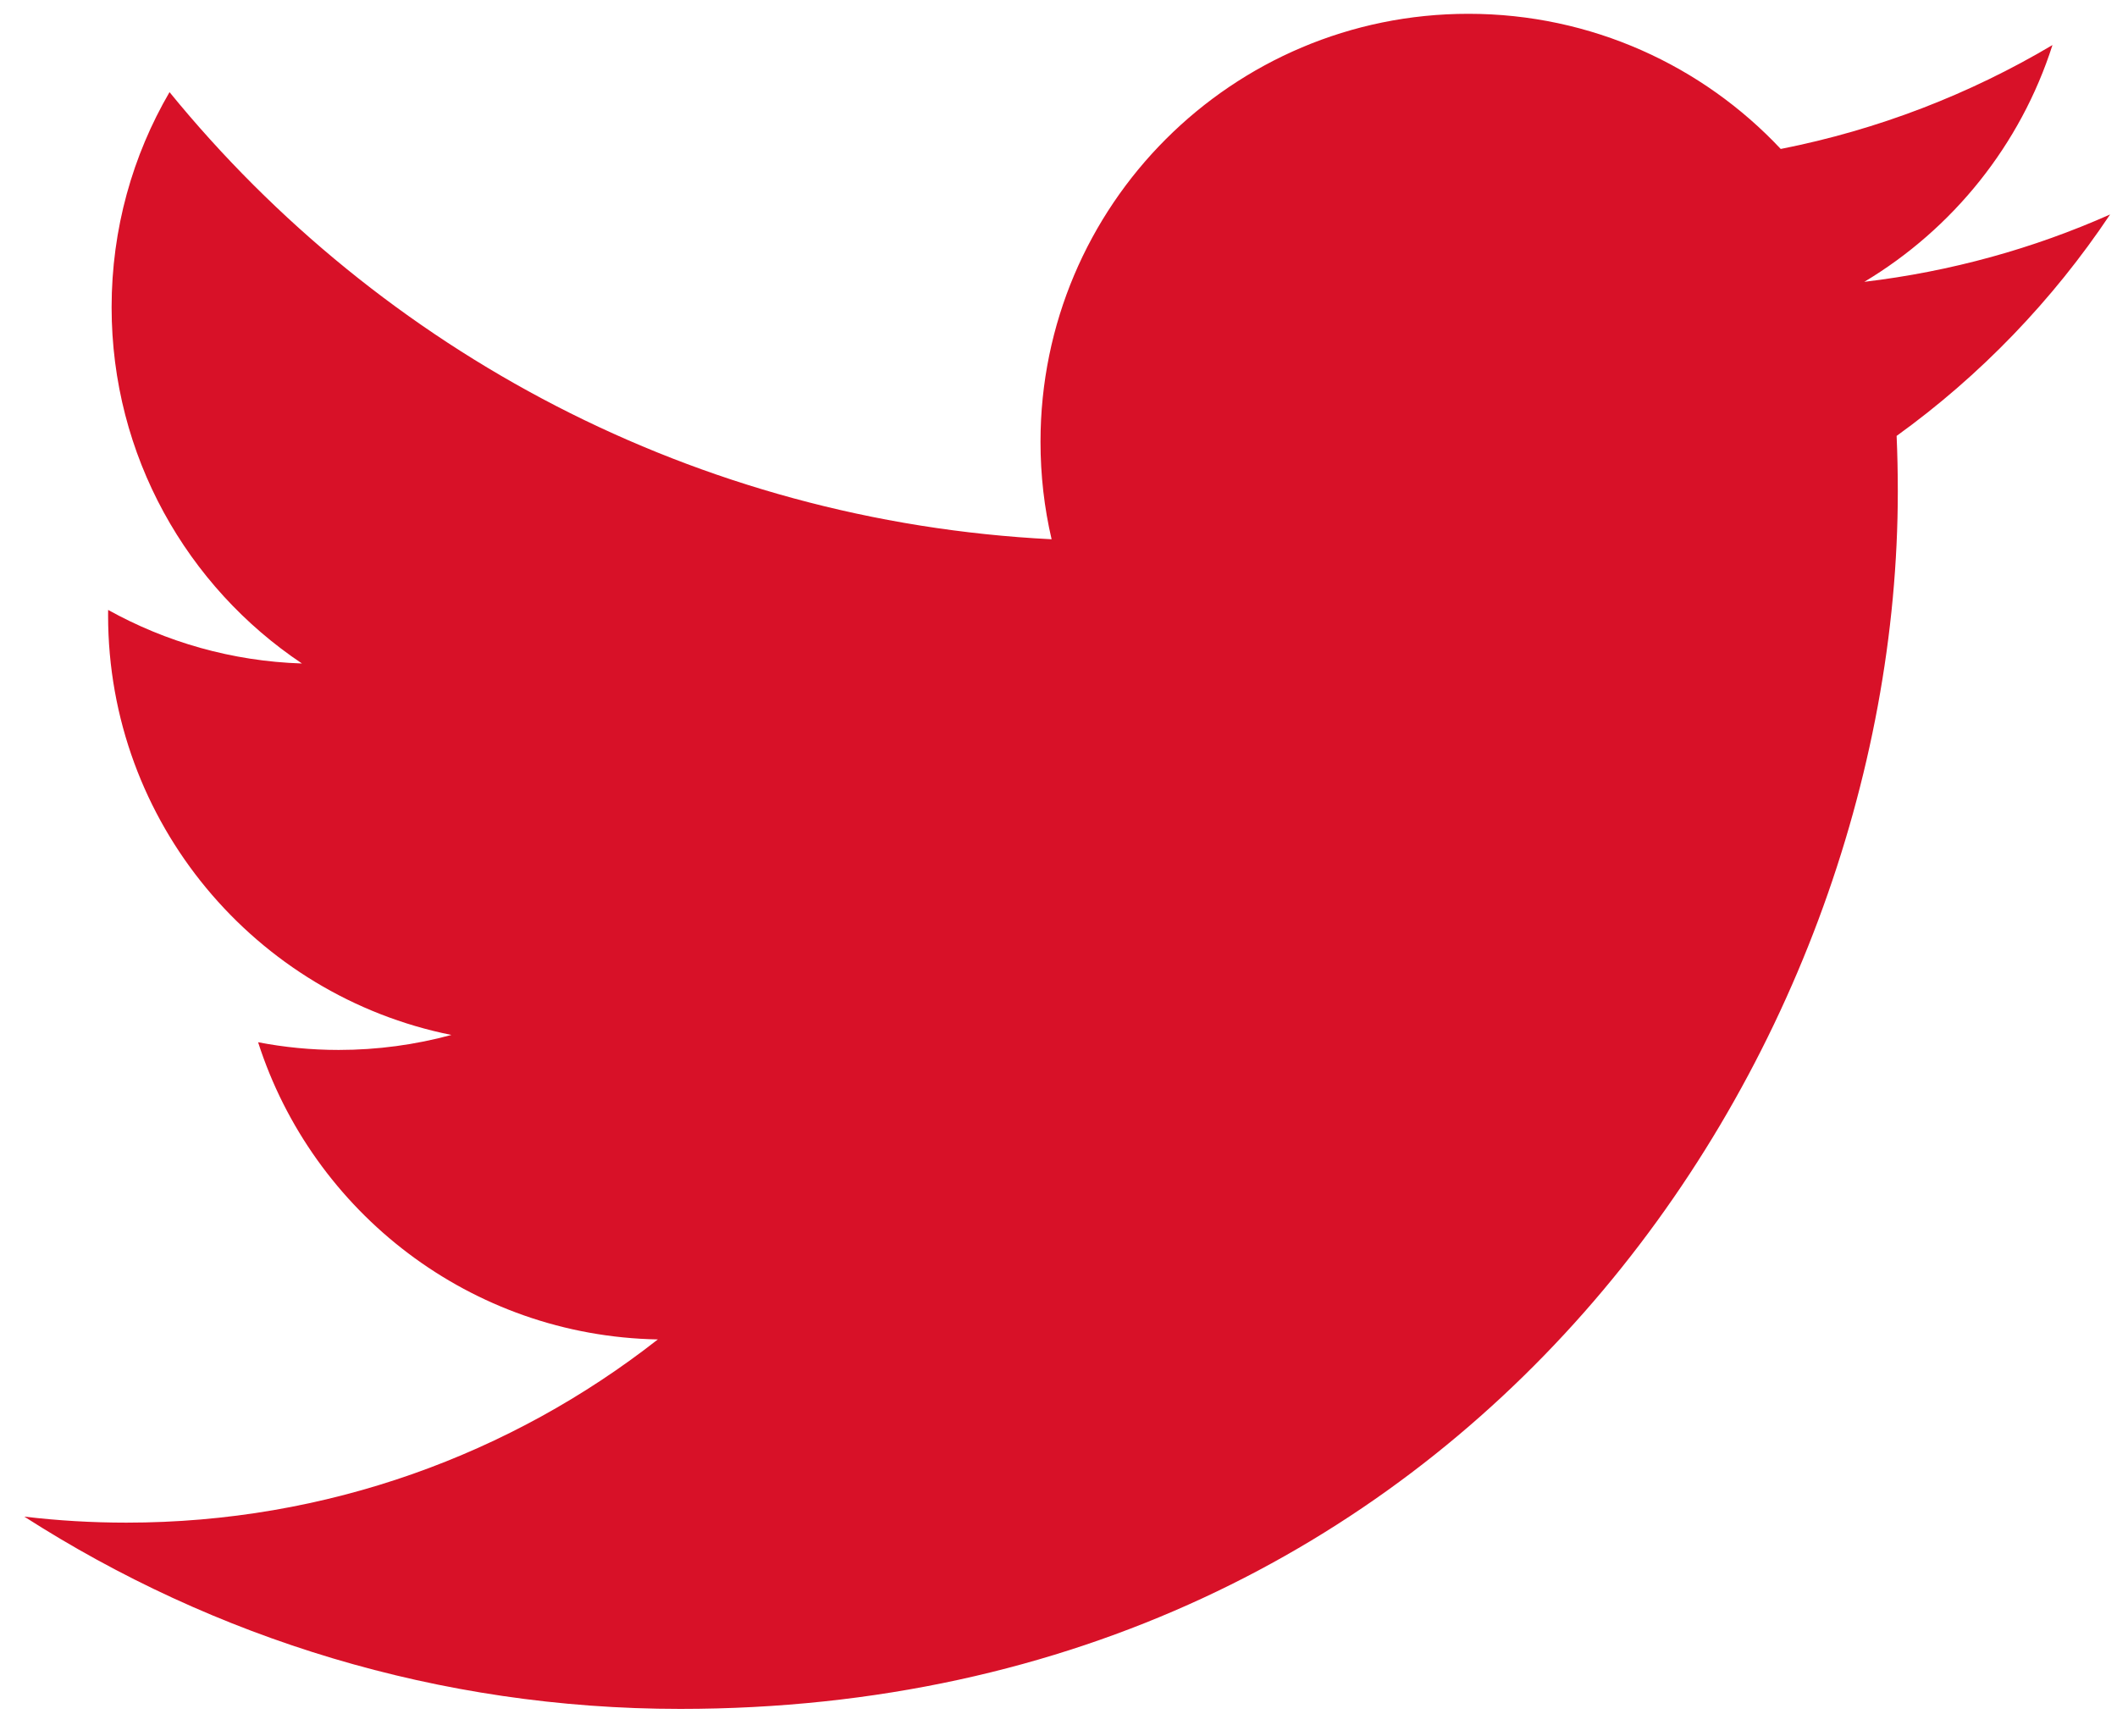
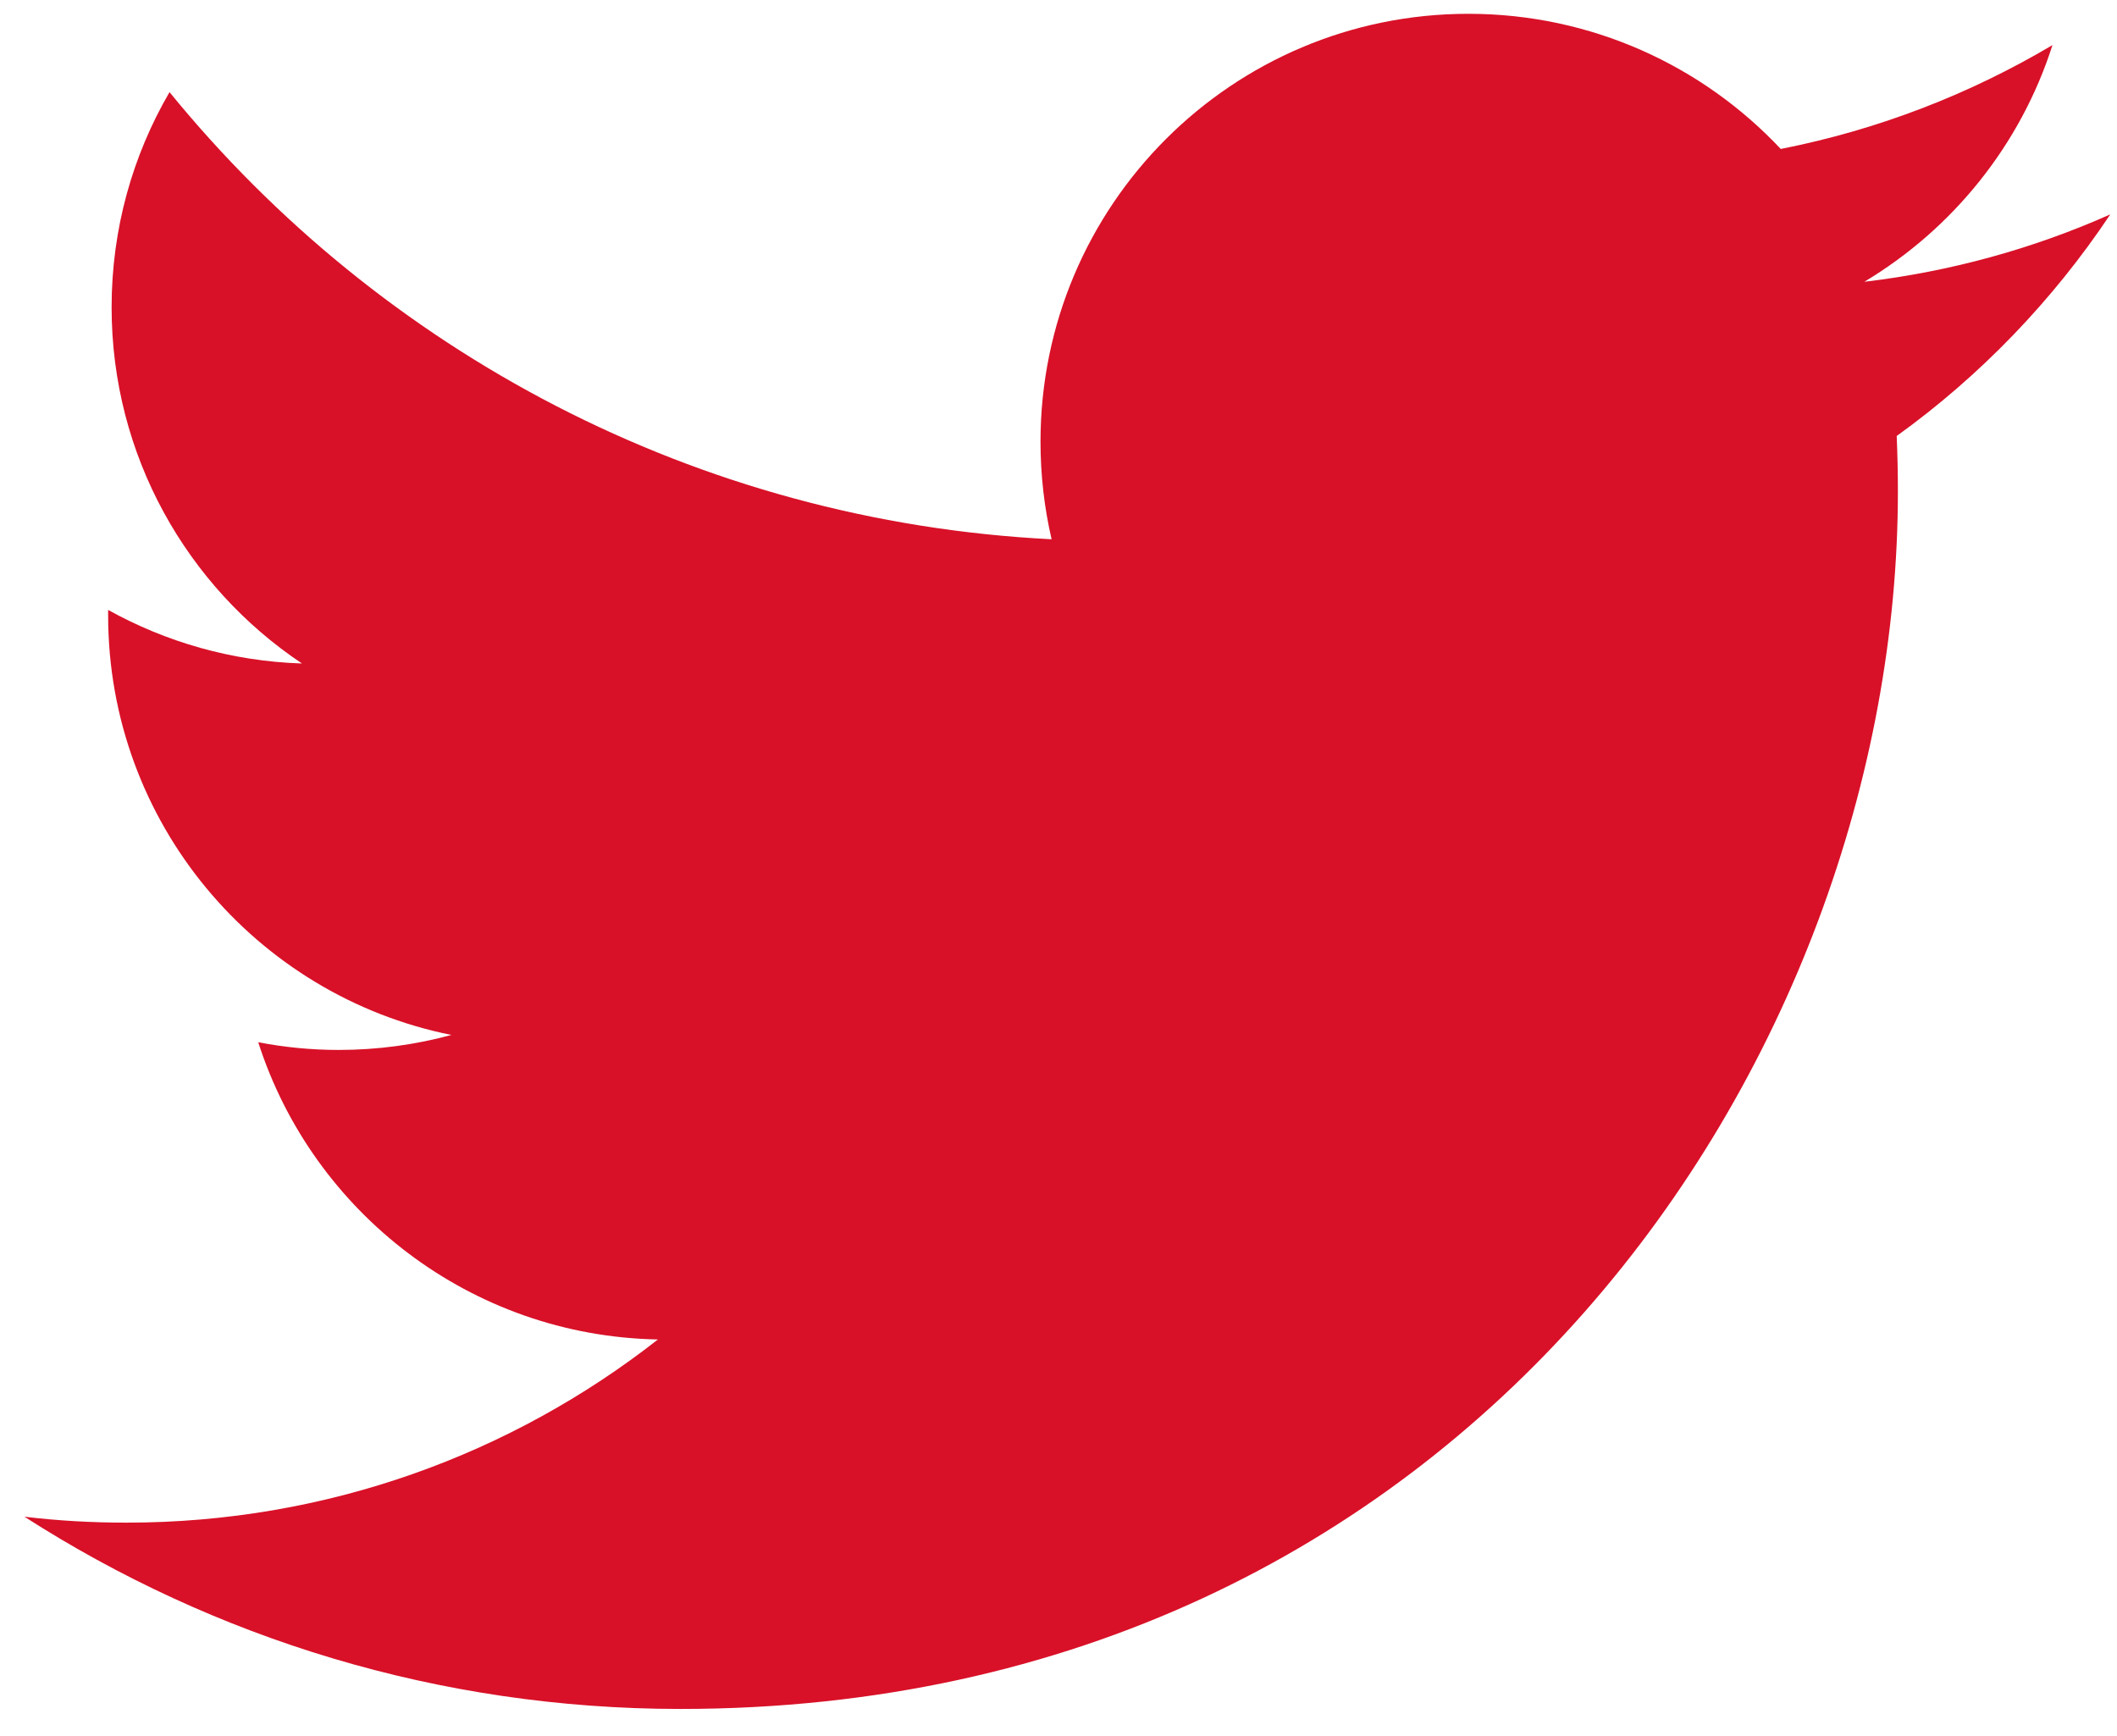
- <svg xmlns="http://www.w3.org/2000/svg" width="50px" height="41px" viewBox="0 0 50 41" version="1.1">
-   <defs />
-   <g id="Page-1" stroke="none" stroke-width="1" fill="none" fill-rule="evenodd">
-     <g id="1479189381_03-twitter" fill="#D81128">
-       <path d="M49.837,5.065 C48.026,5.87 46.077,6.413 44.032,6.656 C46.12,5.406 47.721,3.426 48.476,1.064 C46.523,2.223 44.361,3.064 42.058,3.518 C40.215,1.554 37.588,0.326 34.681,0.326 C29.1,0.326 24.575,4.851 24.575,10.433 C24.575,11.224 24.664,11.995 24.837,12.736 C16.437,12.314 8.989,8.291 4.004,2.176 C3.134,3.668 2.636,5.404 2.636,7.258 C2.636,10.764 4.42,13.858 7.132,15.67 C5.476,15.617 3.917,15.162 2.554,14.405 C2.553,14.447 2.553,14.49 2.553,14.533 C2.553,19.429 6.037,23.513 10.661,24.443 C9.813,24.673 8.92,24.797 7.998,24.797 C7.346,24.797 6.713,24.734 6.096,24.615 C7.383,28.63 11.115,31.553 15.537,31.634 C12.078,34.345 7.721,35.961 2.985,35.961 C2.17,35.961 1.365,35.913 0.574,35.819 C5.048,38.688 10.36,40.36 16.067,40.36 C34.658,40.36 44.823,24.96 44.823,11.604 C44.823,11.166 44.814,10.729 44.795,10.295 C46.769,8.873 48.483,7.092 49.837,5.065 Z" id="Shape" />
-     </g>
-   </g>
+ <svg width="50" height="41" viewBox="0 0 50 41">
+   <path d="M49.837 5.065c-1.81.805-3.76 1.348-5.805 1.59 2.088-1.25 3.69-3.23 4.444-5.59-1.953 1.158-4.115 2-6.418 2.453C40.215 1.554 37.588.326 34.68.326c-5.58 0-10.105 4.525-10.105 10.107 0 .79.09 1.562.262 2.303-8.4-.422-15.848-4.445-20.833-10.56-.87 1.492-1.368 3.228-1.368 5.082 0 3.506 1.784 6.6 4.496 8.412-1.656-.053-3.215-.508-4.578-1.265v.128c0 4.896 3.483 8.98 8.107 9.91-.845.23-1.74.354-2.66.354-.652 0-1.285-.063-1.902-.182 1.287 4.015 5.02 6.938 9.44 7.02-3.458 2.71-7.815 4.326-12.55 4.326-.816 0-1.62-.045-2.412-.14 4.474 2.87 9.786 4.54 15.493 4.54 18.59 0 28.755-15.4 28.755-28.754 0-.438-.01-.875-.028-1.31 1.974-1.42 3.688-3.202 5.042-5.23z" fill="#D81128" fill-rule="evenodd" />
</svg>
